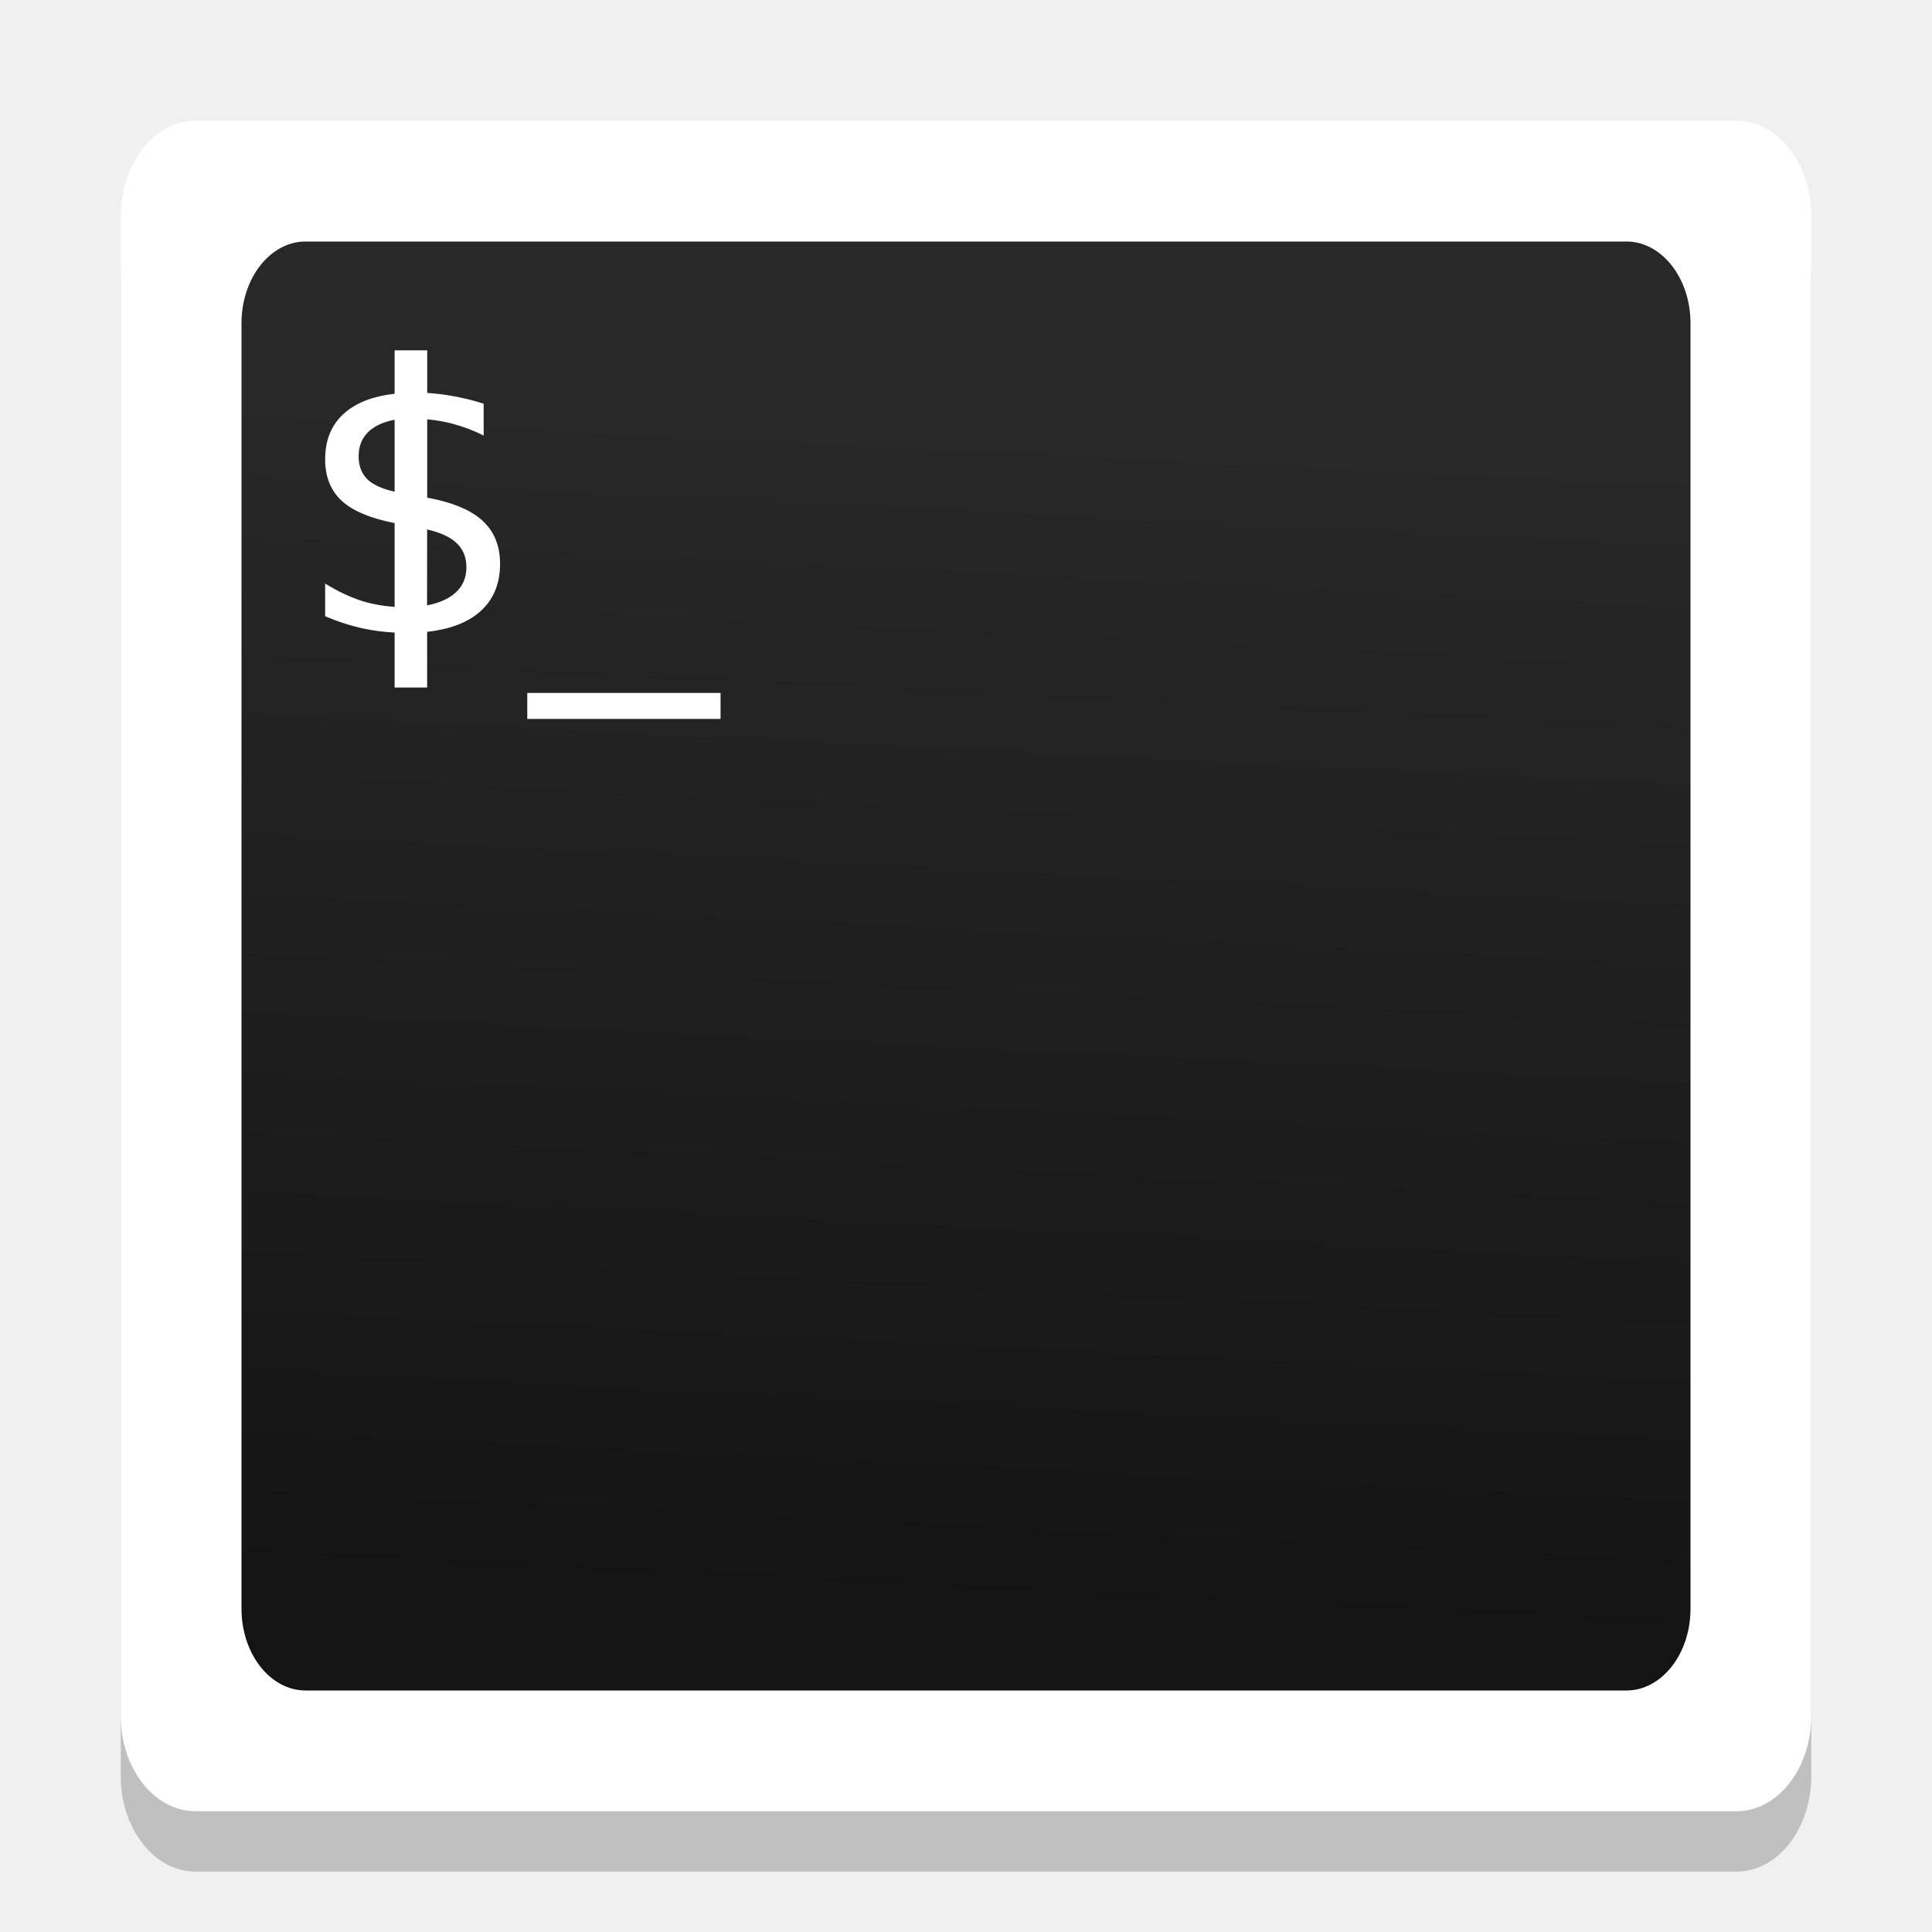
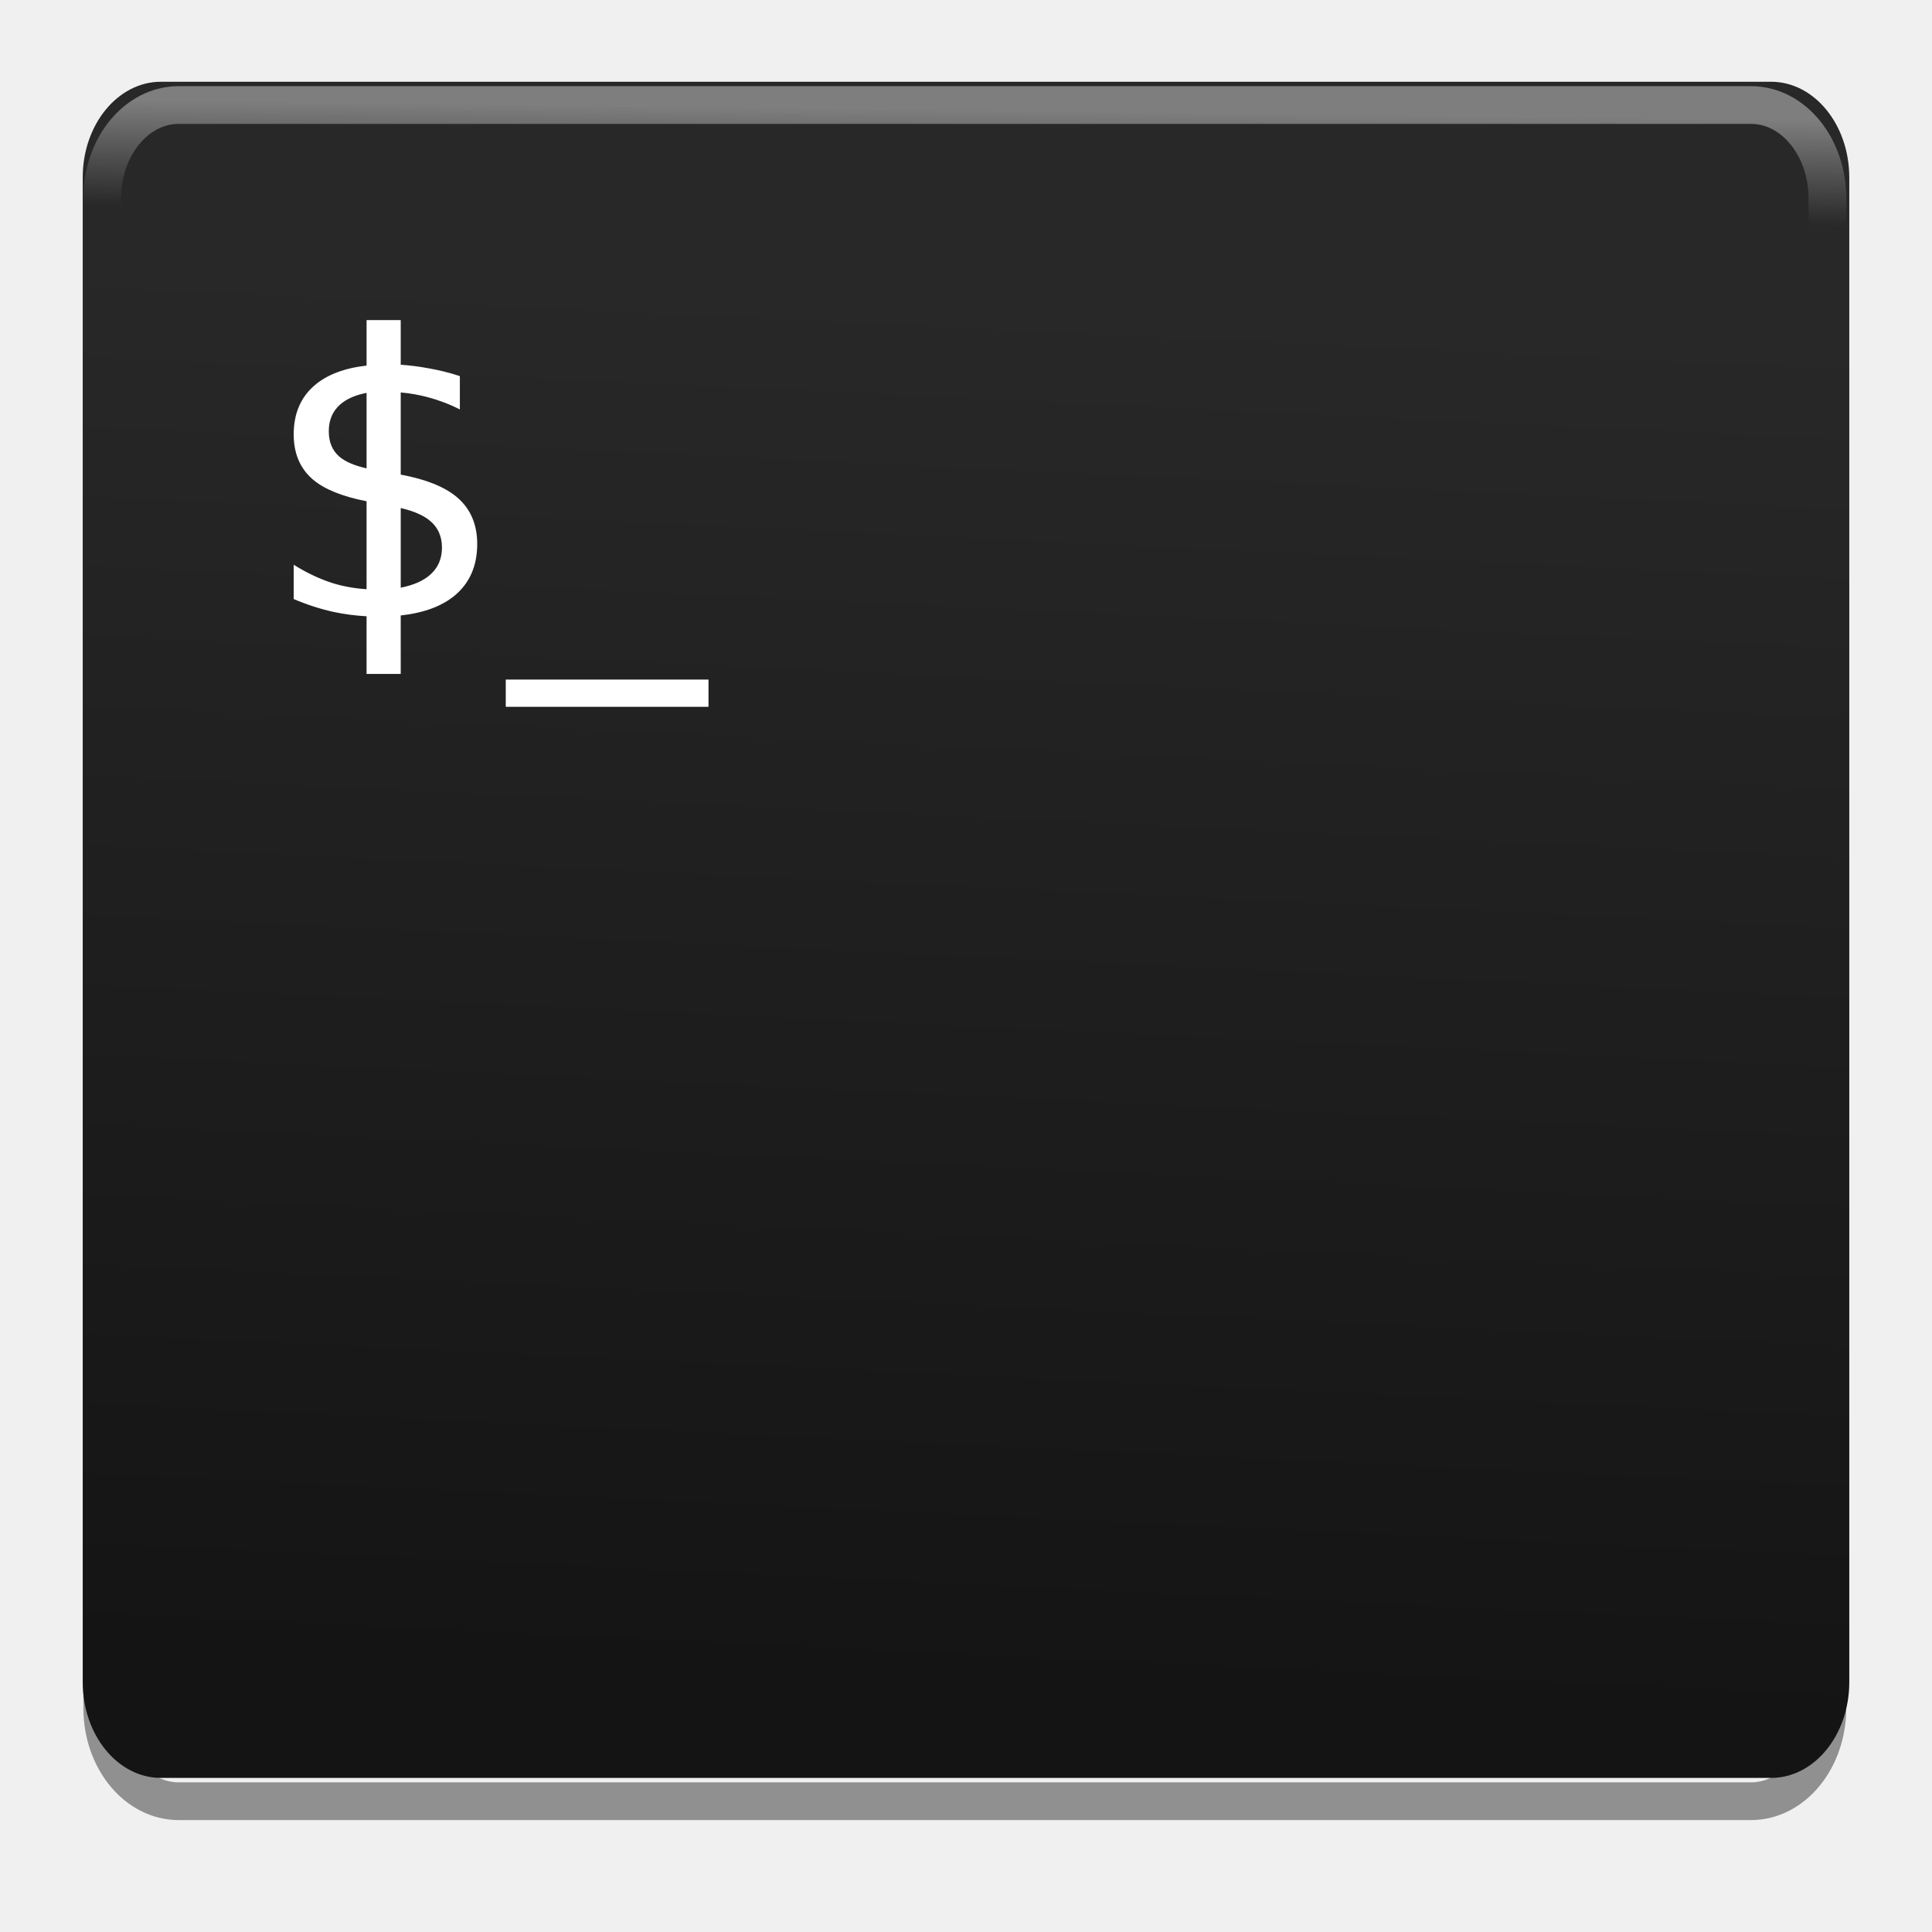
- <svg xmlns="http://www.w3.org/2000/svg" xmlns:xlink="http://www.w3.org/1999/xlink" width="32" height="32" version="1.1" viewBox="0 0 24 24" id="svg14">
+ <svg xmlns="http://www.w3.org/2000/svg" xmlns:xlink="http://www.w3.org/1999/xlink" width="512" height="512" version="1.1" viewBox="0 0 384 384" id="svg14">
  <defs id="defs18">
    <linearGradient id="linearGradient878">
      <stop style="stop-color:#282828;stop-opacity:1;" offset="0" id="stop874" />
      <stop style="stop-color:#141414;stop-opacity:1" offset="1" id="stop876" />
    </linearGradient>
-     <linearGradient xlink:href="#linearGradient878" id="linearGradient880" x1="191.965" y1="58.297" x2="178.964" y2="335.047" gradientUnits="userSpaceOnUse" gradientTransform="matrix(0.05126507,0,0,0.05339202,2.157106,362.1326)" />
+     <linearGradient id="linearGradient846">
+       <stop style="stop-color:#ffffff;stop-opacity:1;" offset="0" id="stop842" />
+       <stop style="stop-color:#ffffff;stop-opacity:0;" offset="1" id="stop844" />
+     </linearGradient>
+     <linearGradient xlink:href="#linearGradient846" id="linearGradient848" x1="184.251" y1="21.75" x2="183.999" y2="42.75" gradientUnits="userSpaceOnUse" />
+     <linearGradient xlink:href="#linearGradient878" id="linearGradient880" x1="191.965" y1="58.297" x2="178.964" y2="335.047" gradientUnits="userSpaceOnUse" />
  </defs>
-   <g id="g8" style="fill-rule:evenodd" transform="translate(0,-360)">
-     <path d="M 2.43,362.25 H 21.57 c 0.514,0 0.93,0.53 0.93,1.185 v 18.63 c 0,0.654 -0.416,1.185 -0.93,1.185 H 2.43 c -0.514,0 -0.93,-0.531 -0.93,-1.185 v -18.63 c 0,-0.654 0.417,-1.185 0.93,-1.185 z" id="path6-4-2" style="fill:#000000;fill-opacity:1;fill-rule:evenodd;stroke:none;stroke-width:0.916;stroke-linejoin:round;stroke-miterlimit:4;stroke-dasharray:none;opacity:0.2" />
-     <path d="M 2.43,361.5 H 21.57 c 0.514,0 0.93,0.53 0.93,1.185 v 18.63 c 0,0.654 -0.416,1.185 -0.93,1.185 H 2.43 c -0.514,0 -0.93,-0.531 -0.93,-1.185 v -18.63 c 0,-0.654 0.417,-1.185 0.93,-1.185 z" id="path6-4" style="fill:#ffffff;fill-opacity:1;fill-rule:evenodd;stroke:none;stroke-width:0.916;stroke-linejoin:round;stroke-miterlimit:4;stroke-dasharray:none" />
-     <path d="M 3.797,363 H 20.203 C 20.643,363 21,363.455 21,364.015 v 15.969 C 21,380.545 20.643,381 20.203,381 H 3.797 C 3.357,381 3,380.545 3,379.984 V 364.015 C 3,363.455 3.357,363 3.797,363 Z" id="path6" style="fill:url(#linearGradient880);fill-opacity:1;stroke:none;stroke-width:0.785;stroke-linejoin:round;stroke-miterlimit:4;stroke-dasharray:none" />
+   <g fill-rule="evenodd" id="g8">
+     <path d="M 35.508,29.658 H 348.025 c 8.386,0 15.183,8.293 15.183,18.524 V 339.475 c 0,10.232 -6.797,18.529 -15.183,18.529 H 35.508 c -8.386,0 -15.187,-8.298 -15.187,-18.529 V 48.183 c 0,-10.232 6.801,-18.524 15.187,-18.524 z" id="path6-3-3" style="opacity:0.4;fill:none;fill-opacity:1;stroke:#000000;stroke-width:7.5;stroke-linecap:round;stroke-linejoin:miter;stroke-miterlimit:4;stroke-dasharray:none;stroke-opacity:1;paint-order:stroke fill markers" />
+     <path d="M 31.993,16.246 H 352.011 c 8.588,0 15.547,8.515 15.547,19.02 v 299.085 c 0,10.506 -6.96,19.025 -15.547,19.025 H 31.993 c -8.588,0 -15.551,-8.519 -15.551,-19.025 V 35.266 c 0,-10.506 6.964,-19.02 15.551,-19.02 z" id="path6" style="fill:url(#linearGradient880);fill-opacity:1;stroke:none;stroke-width:15;stroke-linejoin:round;stroke-miterlimit:4;stroke-dasharray:none" />
+     <path d="M 35.508,20.876 H 348.025 c 8.386,0 15.183,8.293 15.183,18.524 V 330.692 c 0,10.232 -6.797,18.529 -15.183,18.529 H 35.508 c -8.386,0 -15.187,-8.298 -15.187,-18.529 V 39.4 c 0,-10.232 6.801,-18.524 15.187,-18.524 z" id="path6-3" style="opacity:0.4;fill:none;fill-opacity:1;stroke:url(#linearGradient848);stroke-width:7.5;stroke-linecap:round;stroke-linejoin:miter;stroke-miterlimit:4;stroke-dasharray:none;stroke-opacity:1;paint-order:stroke fill markers" />
  </g>
-   <path d="M 8.951,8.608 V 8.931 H 6.55 V 8.608 Z" id="path10" style="fill:#ffffff;stroke-width:0.06" />
-   <path d="m 4.902,4.352 v 0.539 c -0.263,0.03 -0.469,0.108 -0.617,0.235 -0.164,0.141 -0.246,0.335 -0.246,0.58 0,0.226 0.075,0.403 0.226,0.533 0.138,0.117 0.351,0.203 0.637,0.259 v 1.041 C 4.767,7.53 4.634,7.507 4.504,7.468 4.348,7.418 4.193,7.345 4.039,7.249 v 0.406 c 0.16,0.068 0.318,0.119 0.476,0.153 0.129,0.027 0.258,0.044 0.387,0.05 v 0.683 h 0.404 V 7.849 c 0.278,-0.031 0.495,-0.112 0.649,-0.244 0.172,-0.148 0.257,-0.348 0.257,-0.602 0,-0.235 -0.081,-0.42 -0.241,-0.555 C 5.825,6.325 5.603,6.236 5.307,6.182 V 5.209 c 0.107,0.01 0.212,0.027 0.315,0.055 0.132,0.035 0.261,0.083 0.386,0.147 V 5.015 C 5.882,4.974 5.754,4.943 5.623,4.92 5.521,4.901 5.415,4.888 5.307,4.881 V 4.352 Z m 0,0.862 V 6.108 C 4.76,6.076 4.653,6.03 4.581,5.97 4.497,5.897 4.455,5.797 4.455,5.667 c 0,-0.132 0.046,-0.238 0.138,-0.318 0.075,-0.065 0.179,-0.11 0.31,-0.135 z m 0.404,1.363 c 0.155,0.036 0.271,0.087 0.348,0.153 0.093,0.078 0.14,0.184 0.14,0.316 0,0.135 -0.049,0.244 -0.147,0.327 -0.081,0.069 -0.195,0.118 -0.342,0.147 z" id="path12" style="fill:#ffffff;stroke-width:0.06" />
+   <path d="m 140.82,135.07 v 5.414 H 100.523 V 135.07 Z" id="path10" style="fill:#ffffff" />
+   <path d="m 72.859,63.62 v 9.043 c -4.418,0.5 -7.875,1.809 -10.355,3.945 -2.75,2.375 -4.129,5.621 -4.129,9.734 0,3.789 1.266,6.769 3.789,8.941 2.312,1.969 5.891,3.414 10.695,4.344 v 17.48 c -2.277,-0.137 -4.504,-0.523 -6.68,-1.184 -2.625,-0.836 -5.227,-2.059 -7.805,-3.676 v 6.82 c 2.68,1.137 5.344,1.992 7.992,2.574 2.164,0.453 4.328,0.73 6.492,0.848 v 11.461 h 6.789 v -11.621 c 4.668,-0.52 8.305,-1.879 10.887,-4.094 2.879,-2.477 4.316,-5.848 4.316,-10.113 0,-3.941 -1.352,-7.047 -4.051,-9.32 -2.461,-2.066 -6.188,-3.551 -11.152,-4.469 v -16.332 c 1.797,0.16 3.559,0.461 5.281,0.918 2.219,0.582 4.379,1.398 6.473,2.461 v -6.629 c -2.094,-0.684 -4.238,-1.211 -6.438,-1.59 -1.723,-0.316 -3.496,-0.539 -5.316,-0.668 v -8.875 z m 0,14.469 v 15.004 c -2.391,-0.539 -4.191,-1.309 -5.391,-2.316 -1.414,-1.215 -2.121,-2.906 -2.121,-5.078 0,-2.219 0.77,-4 2.309,-5.34 1.266,-1.098 3.004,-1.852 5.203,-2.269 z m 6.789,22.887 c 2.594,0.602 4.547,1.457 5.848,2.562 1.566,1.312 2.348,3.082 2.348,5.305 0,2.269 -0.82,4.102 -2.461,5.492 -1.352,1.16 -3.269,1.98 -5.734,2.473 z" id="path12" style="fill:#ffffff" />
</svg>
